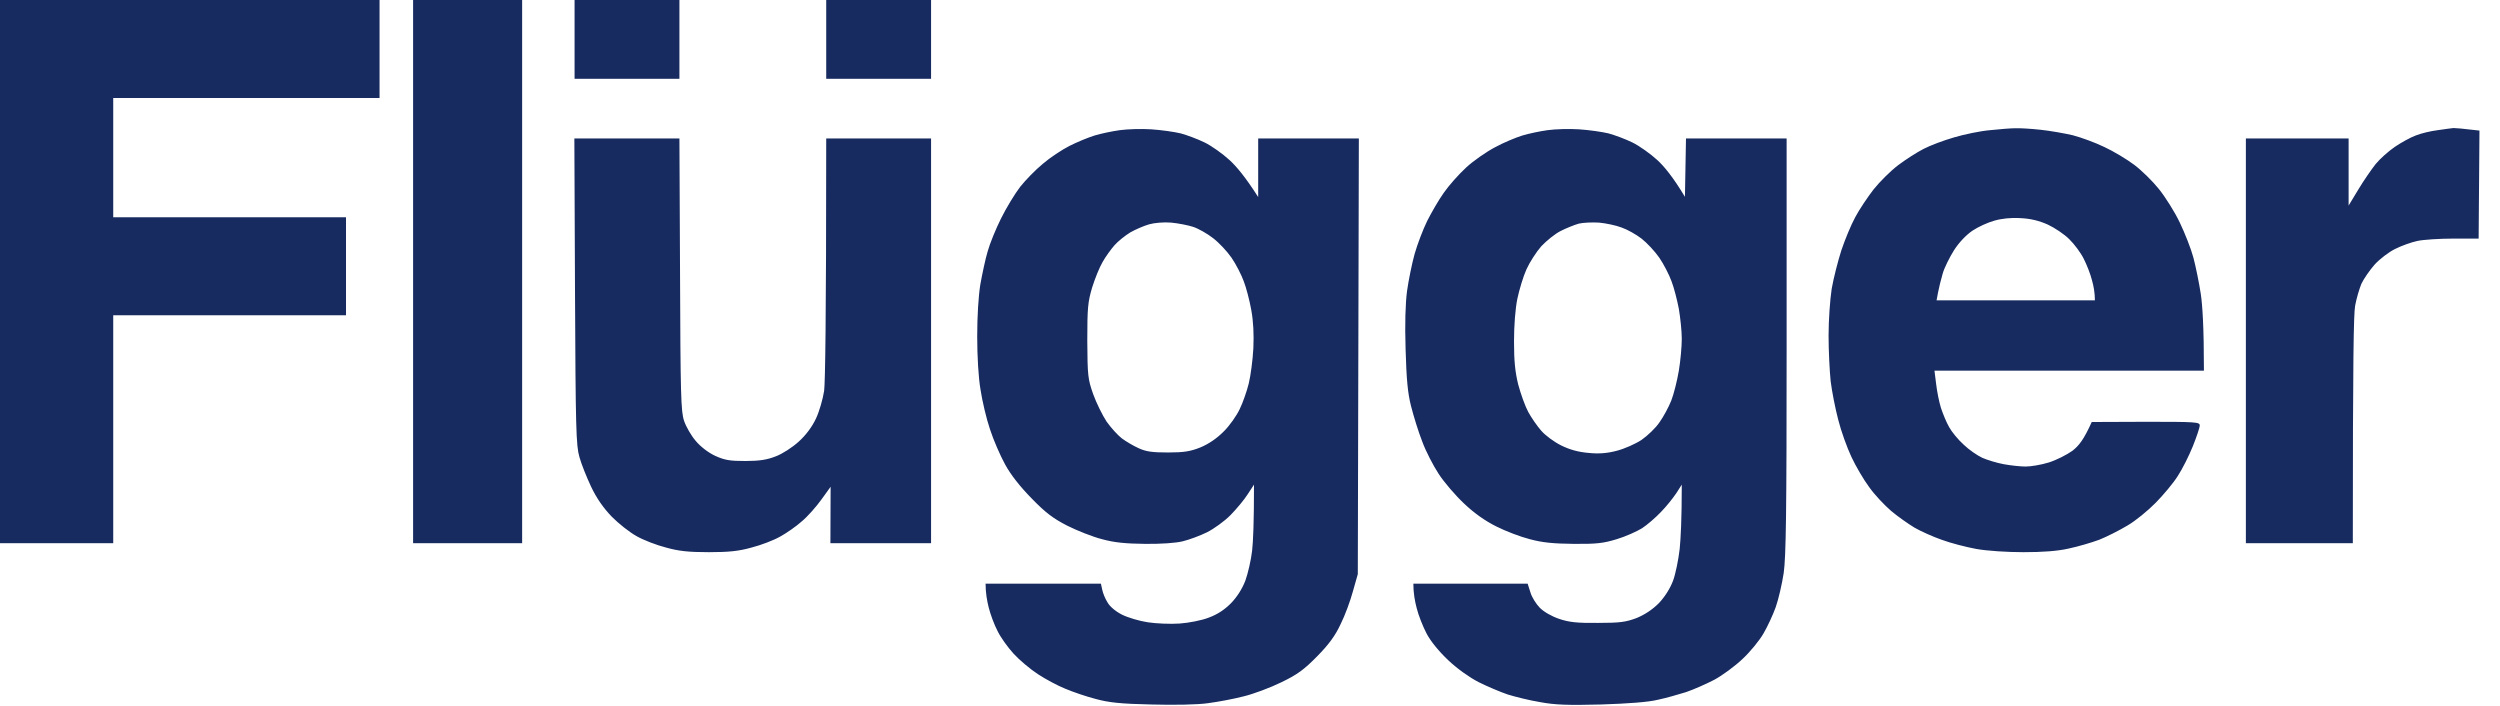
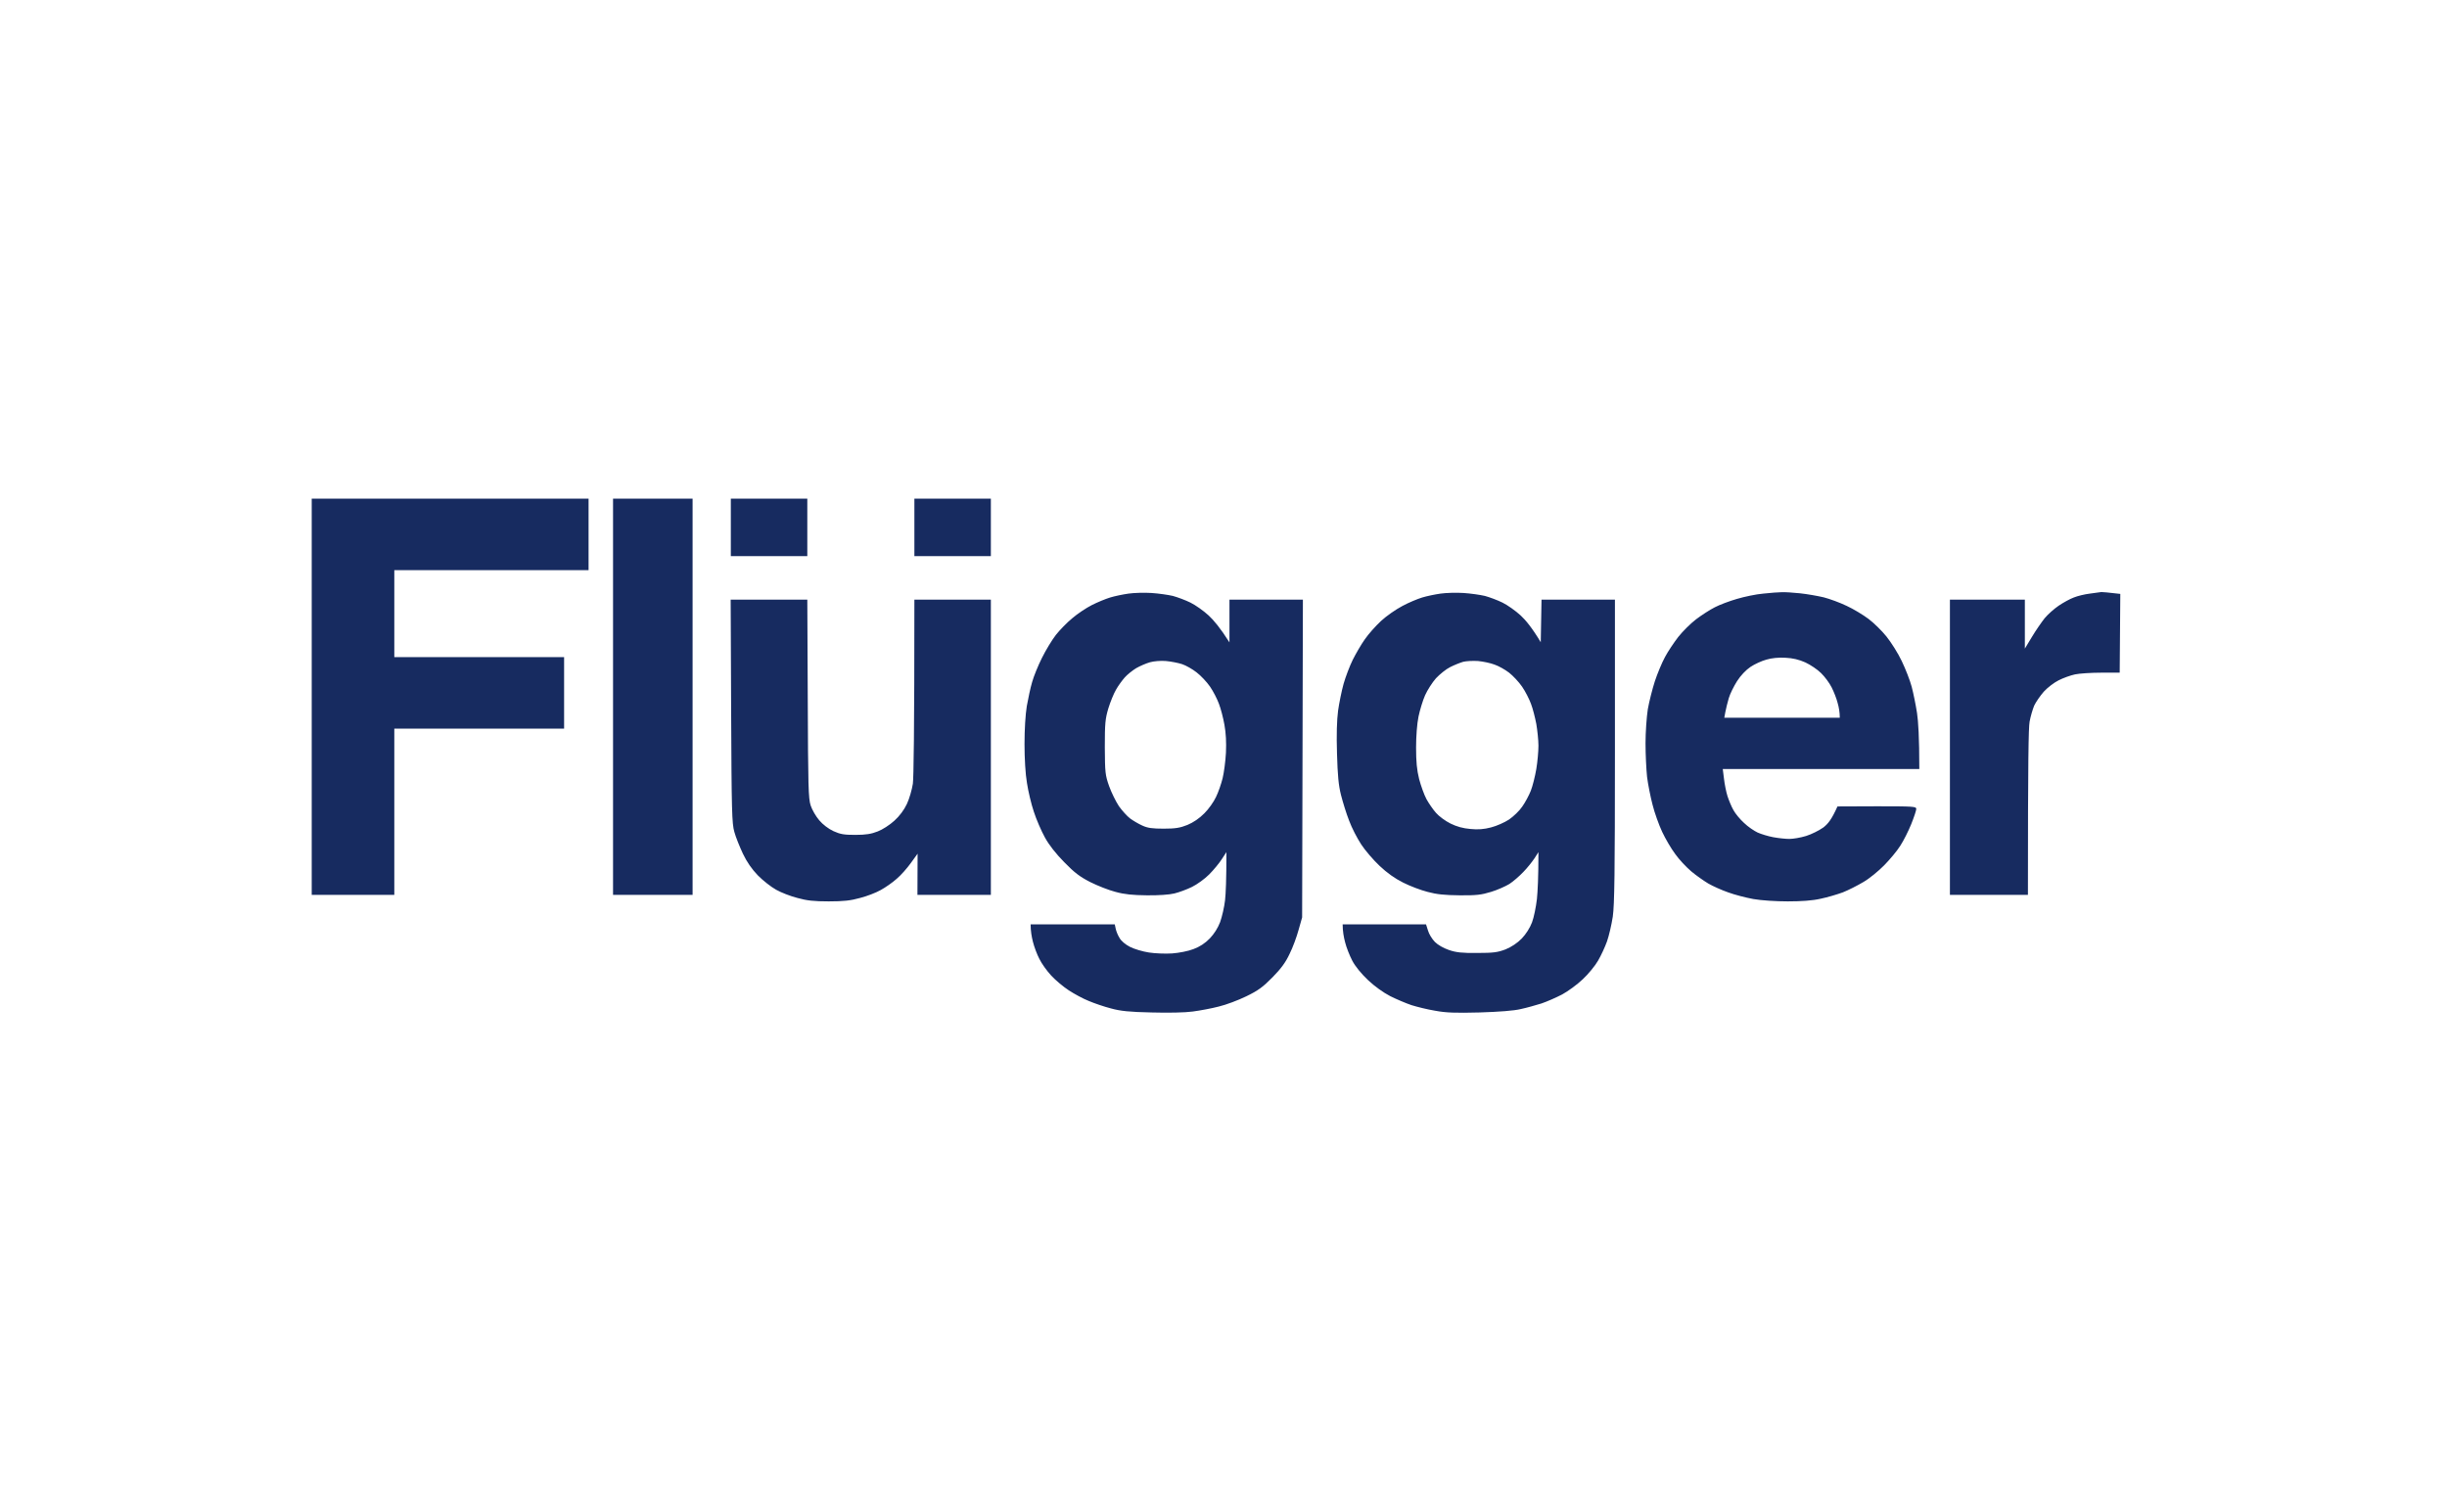
- <svg xmlns="http://www.w3.org/2000/svg" width="117" height="33" viewBox="0 0 117 33" fill="none">
-   <path fill-rule="evenodd" clip-rule="evenodd" d="M0 0H17.763V4.586H5.299V10.169H16.193V14.755H5.299V25.423H0V0ZM19.333 0H24.436V25.423H19.333V0ZM26.89 0H31.797V3.689H26.89V0ZM38.667 0H43.574V3.689H38.667V0ZM53.878 6.052C54.339 6.082 54.958 6.171 55.252 6.241C55.547 6.321 56.057 6.51 56.381 6.67C56.705 6.829 57.225 7.198 57.549 7.497C57.863 7.786 58.294 8.295 58.883 9.222V6.48H63.594L63.545 26.869L63.319 27.666C63.201 28.105 62.946 28.803 62.74 29.212C62.485 29.76 62.181 30.169 61.641 30.717C61.032 31.335 60.728 31.564 59.963 31.933C59.453 32.182 58.657 32.482 58.196 32.591C57.735 32.711 56.989 32.85 56.528 32.91C56.037 32.98 54.958 33 53.878 32.97C52.465 32.94 51.886 32.88 51.278 32.711C50.846 32.601 50.208 32.382 49.855 32.232C49.501 32.093 48.932 31.784 48.579 31.554C48.225 31.325 47.715 30.896 47.44 30.597C47.166 30.298 46.822 29.82 46.685 29.53C46.537 29.251 46.351 28.753 46.272 28.434C46.194 28.125 46.125 27.746 46.125 27.317H51.523L51.582 27.586C51.611 27.746 51.719 28.015 51.827 28.185C51.935 28.384 52.21 28.613 52.504 28.763C52.779 28.902 53.319 29.062 53.711 29.122C54.094 29.182 54.771 29.212 55.203 29.182C55.635 29.152 56.253 29.032 56.577 28.902C56.979 28.753 57.313 28.534 57.617 28.224C57.902 27.925 58.137 27.556 58.285 27.168C58.402 26.839 58.55 26.211 58.599 25.772C58.648 25.333 58.687 24.456 58.687 22.681L58.393 23.13C58.236 23.379 57.872 23.818 57.588 24.107C57.303 24.396 56.803 24.755 56.479 24.915C56.155 25.074 55.645 25.263 55.35 25.333C55.036 25.413 54.31 25.463 53.584 25.453C52.681 25.443 52.151 25.393 51.572 25.233C51.14 25.124 50.414 24.835 49.953 24.605C49.295 24.267 48.942 24.007 48.284 23.329C47.745 22.781 47.303 22.223 47.038 21.734C46.812 21.325 46.488 20.578 46.331 20.089C46.164 19.601 45.968 18.763 45.89 18.245C45.791 17.686 45.733 16.66 45.733 15.752C45.733 14.805 45.791 13.858 45.88 13.31C45.968 12.821 46.115 12.123 46.223 11.764C46.322 11.405 46.606 10.708 46.851 10.219C47.097 9.721 47.499 9.063 47.745 8.743C47.99 8.434 48.461 7.946 48.804 7.667C49.138 7.378 49.697 7.009 50.051 6.829C50.404 6.65 50.934 6.431 51.228 6.341C51.523 6.251 52.053 6.141 52.406 6.092C52.759 6.042 53.417 6.022 53.878 6.052ZM52.897 10.877C52.651 11.027 52.318 11.296 52.161 11.475C51.994 11.665 51.739 12.014 51.601 12.263C51.454 12.512 51.238 13.05 51.111 13.459C50.914 14.127 50.885 14.396 50.885 15.952C50.895 17.587 50.914 17.746 51.16 18.444C51.307 18.853 51.592 19.431 51.788 19.73C51.994 20.019 52.318 20.378 52.504 20.518C52.691 20.657 53.044 20.867 53.289 20.976C53.633 21.136 53.927 21.176 54.663 21.176C55.409 21.176 55.713 21.126 56.184 20.937C56.567 20.777 56.95 20.518 57.274 20.189C57.549 19.92 57.882 19.441 58.02 19.142C58.167 18.843 58.353 18.305 58.442 17.946C58.53 17.587 58.628 16.849 58.657 16.301C58.687 15.643 58.657 15.034 58.559 14.506C58.481 14.067 58.324 13.459 58.206 13.16C58.098 12.861 57.843 12.363 57.637 12.063C57.431 11.764 57.048 11.356 56.773 11.146C56.508 10.937 56.086 10.698 55.841 10.618C55.596 10.538 55.134 10.448 54.81 10.418C54.477 10.389 54.025 10.428 53.78 10.498C53.535 10.568 53.142 10.738 52.897 10.877ZM73.898 6.052C74.36 6.082 74.978 6.171 75.272 6.241C75.567 6.321 76.077 6.51 76.401 6.67C76.725 6.829 77.245 7.198 77.569 7.497C77.883 7.786 78.305 8.295 78.855 9.212L78.904 6.48H83.614V16.181C83.614 24.057 83.585 26.051 83.477 26.819C83.398 27.337 83.231 28.055 83.104 28.414C82.976 28.773 82.721 29.321 82.535 29.64C82.348 29.969 81.907 30.508 81.553 30.837C81.2 31.175 80.601 31.614 80.228 31.814C79.846 32.013 79.257 32.272 78.904 32.392C78.55 32.502 77.961 32.671 77.579 32.751C77.137 32.86 76.185 32.93 74.929 32.97C73.398 33.01 72.77 32.99 72.083 32.86C71.592 32.781 70.915 32.611 70.562 32.502C70.209 32.382 69.6 32.123 69.198 31.923C68.756 31.694 68.197 31.295 67.775 30.896C67.353 30.498 66.95 30.009 66.764 29.65C66.597 29.331 66.381 28.793 66.302 28.464C66.214 28.135 66.145 27.746 66.145 27.317H71.494L71.622 27.716C71.68 27.935 71.887 28.264 72.063 28.444C72.25 28.633 72.613 28.843 72.966 28.962C73.427 29.122 73.82 29.162 74.782 29.152C75.822 29.152 76.097 29.112 76.597 28.922C76.98 28.763 77.343 28.524 77.638 28.224C77.912 27.935 78.158 27.547 78.295 27.188C78.413 26.879 78.55 26.201 78.609 25.692C78.658 25.194 78.707 24.306 78.707 22.681L78.452 23.08C78.305 23.299 77.991 23.698 77.736 23.957C77.49 24.217 77.088 24.566 76.843 24.725C76.597 24.875 76.067 25.114 75.665 25.233C75.047 25.423 74.723 25.463 73.653 25.453C72.691 25.443 72.181 25.393 71.592 25.233C71.16 25.124 70.454 24.855 70.022 24.635C69.502 24.376 68.992 24.017 68.511 23.559C68.118 23.19 67.578 22.562 67.333 22.183C67.078 21.794 66.725 21.116 66.558 20.657C66.381 20.209 66.155 19.471 66.038 19.012C65.88 18.394 65.822 17.746 65.782 16.351C65.743 15.144 65.773 14.197 65.851 13.609C65.92 13.12 66.077 12.343 66.204 11.884C66.332 11.435 66.597 10.738 66.793 10.339C66.99 9.95 67.333 9.352 67.569 9.023C67.794 8.694 68.265 8.165 68.609 7.846C68.952 7.527 69.571 7.098 69.973 6.889C70.375 6.67 70.954 6.431 71.249 6.341C71.543 6.251 72.073 6.141 72.426 6.092C72.78 6.042 73.437 6.022 73.898 6.052ZM73.045 10.807C72.78 10.937 72.377 11.266 72.132 11.525C71.896 11.794 71.582 12.283 71.435 12.612C71.288 12.941 71.102 13.559 71.013 13.978C70.915 14.446 70.856 15.254 70.856 15.972C70.856 16.889 70.905 17.397 71.052 17.995C71.17 18.434 71.376 19.012 71.523 19.282C71.671 19.551 71.945 19.95 72.132 20.159C72.318 20.378 72.74 20.687 73.064 20.847C73.467 21.046 73.869 21.156 74.34 21.196C74.821 21.246 75.213 21.216 75.665 21.096C76.018 21.006 76.538 20.777 76.823 20.588C77.098 20.398 77.49 20.029 77.667 19.76C77.853 19.501 78.099 19.042 78.217 18.743C78.334 18.444 78.491 17.816 78.57 17.347C78.648 16.879 78.707 16.211 78.707 15.852C78.707 15.493 78.639 14.865 78.57 14.456C78.491 14.047 78.344 13.459 78.226 13.16C78.118 12.861 77.863 12.363 77.657 12.063C77.451 11.764 77.078 11.366 76.823 11.166C76.578 10.977 76.156 10.738 75.891 10.648C75.635 10.548 75.155 10.448 74.831 10.418C74.507 10.399 74.075 10.418 73.879 10.468C73.673 10.528 73.3 10.678 73.045 10.807ZM114.822 5.992C114.901 5.992 115.215 6.012 116.039 6.111L116 11.166H114.822C114.175 11.166 113.409 11.216 113.134 11.276C112.85 11.336 112.379 11.505 112.084 11.655C111.8 11.794 111.368 12.123 111.132 12.383C110.897 12.652 110.622 13.05 110.514 13.28C110.416 13.519 110.279 13.978 110.22 14.307C110.151 14.705 110.112 16.689 110.112 25.423H105.107V6.48H109.915V9.621L110.367 8.873C110.612 8.464 110.985 7.926 111.181 7.677C111.387 7.427 111.79 7.069 112.084 6.869C112.379 6.67 112.81 6.431 113.056 6.341C113.301 6.241 113.762 6.131 114.086 6.092C114.41 6.042 114.744 6.002 114.822 5.992ZM94.311 6.002C94.498 5.992 95.028 6.022 95.489 6.072C95.95 6.121 96.627 6.241 97.01 6.331C97.393 6.431 98.05 6.67 98.482 6.879C98.914 7.079 99.542 7.457 99.886 7.717C100.219 7.966 100.739 8.474 101.034 8.843C101.338 9.222 101.78 9.92 102.015 10.418C102.251 10.907 102.545 11.655 102.653 12.063C102.761 12.472 102.918 13.24 102.997 13.758C103.075 14.277 103.144 15.304 103.144 17.347H90.533L90.612 17.976C90.651 18.314 90.749 18.813 90.837 19.092C90.926 19.361 91.092 19.77 91.22 19.989C91.338 20.209 91.642 20.578 91.897 20.807C92.142 21.046 92.535 21.315 92.771 21.425C92.996 21.525 93.448 21.664 93.772 21.724C94.095 21.784 94.557 21.834 94.802 21.834C95.047 21.834 95.528 21.754 95.882 21.644C96.235 21.535 96.725 21.285 96.99 21.096C97.295 20.857 97.52 20.578 97.893 19.75L100.425 19.74C102.761 19.74 102.948 19.75 102.948 19.91C102.948 20.009 102.8 20.448 102.624 20.887C102.447 21.325 102.133 21.953 101.917 22.282C101.711 22.611 101.24 23.17 100.887 23.529C100.533 23.888 99.945 24.376 99.562 24.596C99.179 24.825 98.59 25.124 98.237 25.263C97.884 25.393 97.246 25.582 96.814 25.672C96.294 25.792 95.587 25.842 94.704 25.842C93.938 25.842 93.006 25.782 92.496 25.692C92.005 25.602 91.279 25.413 90.876 25.263C90.474 25.124 89.895 24.865 89.601 24.695C89.306 24.516 88.806 24.167 88.501 23.908C88.188 23.638 87.726 23.15 87.481 22.801C87.226 22.462 86.853 21.824 86.647 21.385C86.441 20.947 86.156 20.159 86.028 19.64C85.891 19.122 85.734 18.314 85.675 17.846C85.626 17.377 85.577 16.41 85.577 15.702C85.577 14.975 85.646 14.018 85.724 13.509C85.812 13.011 86.019 12.203 86.176 11.714C86.343 11.216 86.627 10.528 86.823 10.169C87.01 9.81 87.402 9.232 87.677 8.873C87.962 8.514 88.472 8.006 88.825 7.737C89.169 7.477 89.709 7.128 90.023 6.969C90.327 6.809 90.965 6.57 91.446 6.431C91.917 6.291 92.672 6.131 93.134 6.092C93.595 6.042 94.125 6.002 94.311 6.002ZM92.309 10.797C92.015 10.997 91.681 11.346 91.446 11.714C91.24 12.043 90.994 12.532 90.916 12.811C90.837 13.08 90.739 13.479 90.7 13.688L90.631 14.057H98.041C98.041 13.709 97.982 13.38 97.903 13.11C97.835 12.831 97.658 12.383 97.52 12.113C97.383 11.834 97.079 11.425 96.843 11.196C96.618 10.967 96.156 10.658 95.832 10.508C95.43 10.329 95.028 10.229 94.557 10.209C94.125 10.179 93.664 10.229 93.33 10.329C93.035 10.409 92.574 10.618 92.309 10.797ZM26.88 6.48H31.797L31.826 12.831C31.846 18.454 31.866 19.252 32.013 19.69C32.101 19.959 32.346 20.388 32.562 20.637C32.788 20.907 33.151 21.186 33.475 21.335C33.917 21.535 34.152 21.575 34.888 21.575C35.546 21.575 35.909 21.515 36.311 21.355C36.606 21.246 37.087 20.937 37.381 20.667C37.715 20.368 38.009 19.97 38.186 19.591C38.343 19.262 38.51 18.673 38.569 18.295C38.618 17.906 38.667 15.164 38.667 6.48H43.574V25.423H38.863L38.873 22.781L38.441 23.379C38.205 23.708 37.803 24.167 37.528 24.396C37.263 24.635 36.802 24.954 36.508 25.114C36.213 25.283 35.615 25.513 35.183 25.622C34.584 25.792 34.113 25.842 33.171 25.842C32.229 25.842 31.758 25.792 31.159 25.622C30.727 25.513 30.109 25.273 29.795 25.094C29.471 24.915 28.951 24.506 28.627 24.177C28.235 23.768 27.921 23.319 27.665 22.781C27.459 22.342 27.204 21.714 27.116 21.385C26.959 20.847 26.939 20.059 26.91 13.629L26.88 6.48Z" fill="#172B60" />
+ <svg xmlns="http://www.w3.org/2000/svg" width="157" height="97" viewBox="0 0 157 97" fill="none">
+   <path fill-rule="evenodd" clip-rule="evenodd" d="M20 32H37.763V36.586H25.299V42.169H36.193V46.755H25.299V57.423H20V32ZM39.333 32H44.437V57.423H39.333V32ZM46.89 32H51.797V35.689H46.89V32ZM58.667 32H63.574V35.689H58.667V32ZM73.878 38.052C74.339 38.082 74.958 38.171 75.252 38.241C75.546 38.321 76.057 38.51 76.381 38.67C76.705 38.829 77.225 39.198 77.549 39.497C77.863 39.786 78.294 40.295 78.883 41.222V38.48H83.594L83.545 58.869L83.319 59.666C83.201 60.105 82.946 60.803 82.74 61.212C82.485 61.76 82.181 62.169 81.641 62.717C81.032 63.335 80.728 63.564 79.963 63.933C79.453 64.183 78.657 64.482 78.196 64.591C77.735 64.711 76.989 64.85 76.528 64.91C76.037 64.98 74.958 65 73.878 64.97C72.465 64.94 71.886 64.88 71.278 64.711C70.846 64.601 70.208 64.382 69.855 64.232C69.501 64.093 68.932 63.784 68.579 63.554C68.225 63.325 67.715 62.896 67.44 62.597C67.165 62.298 66.822 61.82 66.685 61.531C66.537 61.251 66.351 60.753 66.272 60.434C66.194 60.125 66.125 59.746 66.125 59.317H71.523L71.582 59.586C71.611 59.746 71.719 60.015 71.827 60.185C71.935 60.384 72.21 60.613 72.504 60.763C72.779 60.902 73.319 61.062 73.711 61.122C74.094 61.182 74.771 61.212 75.203 61.182C75.635 61.152 76.253 61.032 76.577 60.902C76.979 60.753 77.313 60.533 77.617 60.224C77.902 59.925 78.137 59.556 78.285 59.168C78.402 58.839 78.55 58.211 78.599 57.772C78.648 57.333 78.687 56.456 78.687 54.681L78.393 55.13C78.236 55.379 77.872 55.818 77.588 56.107C77.303 56.396 76.803 56.755 76.479 56.914C76.155 57.074 75.645 57.263 75.35 57.333C75.036 57.413 74.31 57.463 73.584 57.453C72.681 57.443 72.151 57.393 71.572 57.233C71.14 57.124 70.414 56.835 69.953 56.605C69.295 56.267 68.942 56.007 68.284 55.329C67.745 54.781 67.303 54.223 67.038 53.734C66.812 53.325 66.488 52.578 66.331 52.089C66.165 51.601 65.968 50.763 65.89 50.245C65.791 49.686 65.733 48.66 65.733 47.752C65.733 46.805 65.791 45.858 65.88 45.31C65.968 44.821 66.115 44.123 66.223 43.764C66.322 43.405 66.606 42.708 66.851 42.219C67.097 41.721 67.499 41.062 67.745 40.743C67.99 40.434 68.461 39.946 68.804 39.667C69.138 39.378 69.698 39.009 70.051 38.829C70.404 38.65 70.934 38.431 71.228 38.341C71.523 38.251 72.053 38.141 72.406 38.092C72.759 38.042 73.417 38.022 73.878 38.052ZM72.897 42.877C72.651 43.027 72.318 43.296 72.161 43.475C71.994 43.665 71.739 44.014 71.601 44.263C71.454 44.512 71.238 45.05 71.111 45.459C70.914 46.127 70.885 46.396 70.885 47.952C70.895 49.587 70.914 49.746 71.16 50.444C71.307 50.853 71.591 51.431 71.788 51.73C71.994 52.019 72.318 52.378 72.504 52.518C72.691 52.657 73.044 52.867 73.289 52.976C73.633 53.136 73.927 53.176 74.663 53.176C75.409 53.176 75.713 53.126 76.184 52.937C76.567 52.777 76.95 52.518 77.274 52.189C77.549 51.92 77.882 51.441 78.02 51.142C78.167 50.843 78.353 50.304 78.442 49.946C78.53 49.587 78.628 48.849 78.657 48.301C78.687 47.643 78.657 47.034 78.559 46.506C78.481 46.067 78.324 45.459 78.206 45.16C78.098 44.861 77.843 44.362 77.637 44.063C77.431 43.764 77.048 43.356 76.773 43.146C76.508 42.937 76.086 42.698 75.841 42.618C75.596 42.538 75.134 42.448 74.811 42.418C74.477 42.389 74.025 42.428 73.78 42.498C73.535 42.568 73.142 42.737 72.897 42.877ZM93.898 38.052C94.36 38.082 94.978 38.171 95.272 38.241C95.567 38.321 96.077 38.51 96.401 38.67C96.725 38.829 97.245 39.198 97.569 39.497C97.883 39.786 98.305 40.295 98.855 41.212L98.904 38.48H103.614V48.181C103.614 56.057 103.585 58.051 103.477 58.819C103.398 59.337 103.231 60.055 103.104 60.414C102.976 60.773 102.721 61.321 102.535 61.64C102.348 61.969 101.907 62.508 101.553 62.837C101.2 63.175 100.601 63.614 100.228 63.814C99.846 64.013 99.257 64.272 98.904 64.392C98.55 64.501 97.961 64.671 97.579 64.751C97.137 64.86 96.185 64.93 94.929 64.97C93.398 65.01 92.77 64.99 92.083 64.86C91.592 64.781 90.915 64.611 90.562 64.501C90.209 64.382 89.6 64.123 89.198 63.923C88.756 63.694 88.197 63.295 87.775 62.896C87.353 62.498 86.95 62.009 86.764 61.65C86.597 61.331 86.381 60.793 86.302 60.464C86.214 60.135 86.145 59.746 86.145 59.317H91.494L91.622 59.716C91.68 59.935 91.887 60.264 92.063 60.444C92.25 60.633 92.613 60.843 92.966 60.962C93.427 61.122 93.82 61.162 94.782 61.152C95.822 61.152 96.097 61.112 96.597 60.922C96.98 60.763 97.343 60.524 97.638 60.224C97.912 59.935 98.158 59.547 98.295 59.188C98.413 58.879 98.55 58.201 98.609 57.692C98.658 57.194 98.707 56.306 98.707 54.681L98.452 55.08C98.305 55.299 97.991 55.698 97.736 55.957C97.49 56.217 97.088 56.566 96.843 56.725C96.597 56.875 96.067 57.114 95.665 57.233C95.047 57.423 94.723 57.463 93.653 57.453C92.691 57.443 92.181 57.393 91.592 57.233C91.16 57.124 90.454 56.855 90.022 56.635C89.502 56.376 88.992 56.017 88.511 55.559C88.118 55.19 87.578 54.562 87.333 54.183C87.078 53.794 86.725 53.116 86.558 52.657C86.381 52.209 86.155 51.471 86.038 51.012C85.88 50.394 85.822 49.746 85.782 48.35C85.743 47.144 85.773 46.197 85.851 45.609C85.92 45.12 86.077 44.343 86.204 43.884C86.332 43.435 86.597 42.737 86.793 42.339C86.99 41.95 87.333 41.352 87.569 41.023C87.794 40.694 88.265 40.165 88.609 39.846C88.952 39.527 89.571 39.099 89.973 38.889C90.375 38.67 90.954 38.431 91.249 38.341C91.543 38.251 92.073 38.141 92.426 38.092C92.78 38.042 93.437 38.022 93.898 38.052ZM93.045 42.807C92.78 42.937 92.377 43.266 92.132 43.525C91.896 43.794 91.582 44.283 91.435 44.612C91.288 44.941 91.102 45.559 91.013 45.978C90.915 46.446 90.856 47.254 90.856 47.972C90.856 48.889 90.905 49.397 91.052 49.995C91.17 50.434 91.376 51.012 91.523 51.282C91.671 51.551 91.945 51.95 92.132 52.159C92.318 52.378 92.74 52.687 93.064 52.847C93.467 53.046 93.869 53.156 94.34 53.196C94.821 53.246 95.213 53.216 95.665 53.096C96.018 53.006 96.538 52.777 96.823 52.588C97.098 52.398 97.49 52.029 97.667 51.76C97.853 51.501 98.099 51.042 98.217 50.743C98.334 50.444 98.491 49.816 98.57 49.347C98.648 48.879 98.707 48.211 98.707 47.852C98.707 47.493 98.639 46.865 98.57 46.456C98.491 46.047 98.344 45.459 98.226 45.16C98.118 44.861 97.863 44.362 97.657 44.063C97.451 43.764 97.078 43.366 96.823 43.166C96.578 42.977 96.156 42.737 95.891 42.648C95.635 42.548 95.155 42.448 94.831 42.418C94.507 42.398 94.075 42.418 93.879 42.468C93.673 42.528 93.3 42.678 93.045 42.807ZM134.822 37.992C134.901 37.992 135.215 38.012 136.039 38.111L136 43.166H134.822C134.175 43.166 133.409 43.216 133.134 43.276C132.85 43.336 132.379 43.505 132.084 43.655C131.8 43.794 131.368 44.123 131.132 44.383C130.897 44.652 130.622 45.05 130.514 45.28C130.416 45.519 130.279 45.978 130.22 46.307C130.151 46.705 130.112 48.689 130.112 57.423H125.107V38.48H129.915V41.621L130.367 40.873C130.612 40.464 130.985 39.926 131.181 39.677C131.387 39.428 131.79 39.069 132.084 38.869C132.379 38.67 132.81 38.431 133.056 38.341C133.301 38.241 133.762 38.131 134.086 38.092C134.41 38.042 134.744 38.002 134.822 37.992ZM114.311 38.002C114.498 37.992 115.028 38.022 115.489 38.072C115.95 38.121 116.627 38.241 117.01 38.331C117.393 38.431 118.05 38.67 118.482 38.879C118.914 39.078 119.542 39.457 119.886 39.717C120.219 39.966 120.739 40.474 121.034 40.843C121.338 41.222 121.78 41.92 122.015 42.418C122.251 42.907 122.545 43.655 122.653 44.063C122.761 44.472 122.918 45.24 122.997 45.758C123.075 46.277 123.144 47.304 123.144 49.347H110.533L110.612 49.975C110.651 50.315 110.749 50.813 110.837 51.092C110.926 51.361 111.092 51.77 111.22 51.989C111.338 52.209 111.642 52.578 111.897 52.807C112.142 53.046 112.535 53.315 112.771 53.425C112.996 53.525 113.448 53.664 113.772 53.724C114.095 53.784 114.557 53.834 114.802 53.834C115.047 53.834 115.528 53.754 115.882 53.644C116.235 53.535 116.726 53.285 116.991 53.096C117.295 52.857 117.52 52.578 117.893 51.75L120.425 51.74C122.761 51.74 122.948 51.75 122.948 51.91C122.948 52.009 122.8 52.448 122.624 52.887C122.447 53.325 122.133 53.953 121.917 54.282C121.711 54.611 121.24 55.17 120.887 55.529C120.533 55.888 119.945 56.376 119.562 56.596C119.179 56.825 118.59 57.124 118.237 57.263C117.884 57.393 117.246 57.583 116.814 57.672C116.294 57.792 115.587 57.842 114.704 57.842C113.938 57.842 113.006 57.782 112.496 57.692C112.005 57.602 111.279 57.413 110.876 57.263C110.474 57.124 109.895 56.865 109.601 56.695C109.306 56.516 108.806 56.167 108.502 55.908C108.187 55.638 107.726 55.15 107.481 54.801C107.226 54.462 106.853 53.824 106.647 53.385C106.441 52.947 106.156 52.159 106.028 51.641C105.891 51.122 105.734 50.315 105.675 49.846C105.626 49.377 105.577 48.41 105.577 47.702C105.577 46.975 105.646 46.017 105.724 45.509C105.813 45.011 106.019 44.203 106.176 43.715C106.342 43.216 106.627 42.528 106.823 42.169C107.01 41.81 107.402 41.232 107.677 40.873C107.962 40.514 108.472 40.006 108.825 39.737C109.169 39.477 109.709 39.128 110.023 38.969C110.327 38.809 110.965 38.57 111.446 38.431C111.917 38.291 112.672 38.131 113.134 38.092C113.595 38.042 114.125 38.002 114.311 38.002ZM112.309 42.797C112.015 42.997 111.681 43.346 111.446 43.715C111.24 44.044 110.994 44.532 110.916 44.811C110.837 45.08 110.739 45.479 110.7 45.688L110.631 46.057H118.041C118.041 45.709 117.982 45.38 117.903 45.11C117.835 44.831 117.658 44.383 117.52 44.113C117.383 43.834 117.079 43.425 116.843 43.196C116.618 42.967 116.156 42.658 115.832 42.508C115.43 42.329 115.028 42.229 114.557 42.209C114.125 42.179 113.664 42.229 113.33 42.329C113.036 42.408 112.574 42.618 112.309 42.797ZM46.88 38.48H51.797L51.826 44.831C51.846 50.454 51.866 51.252 52.013 51.69C52.101 51.959 52.346 52.388 52.562 52.638C52.788 52.907 53.151 53.186 53.475 53.335C53.917 53.535 54.152 53.575 54.888 53.575C55.546 53.575 55.909 53.515 56.311 53.355C56.606 53.246 57.087 52.937 57.381 52.667C57.715 52.368 58.009 51.969 58.186 51.591C58.343 51.262 58.51 50.673 58.569 50.295C58.618 49.906 58.667 47.164 58.667 38.48H63.574V57.423H58.863L58.873 54.781L58.441 55.379C58.205 55.708 57.803 56.167 57.528 56.396C57.263 56.635 56.802 56.954 56.508 57.114C56.213 57.283 55.615 57.513 55.183 57.622C54.584 57.792 54.113 57.842 53.171 57.842C52.229 57.842 51.758 57.792 51.159 57.622C50.727 57.513 50.109 57.273 49.795 57.094C49.471 56.914 48.951 56.506 48.627 56.177C48.234 55.768 47.92 55.319 47.665 54.781C47.459 54.342 47.204 53.714 47.116 53.385C46.959 52.847 46.939 52.059 46.91 45.629L46.88 38.48Z" fill="#172B60" />
</svg>
